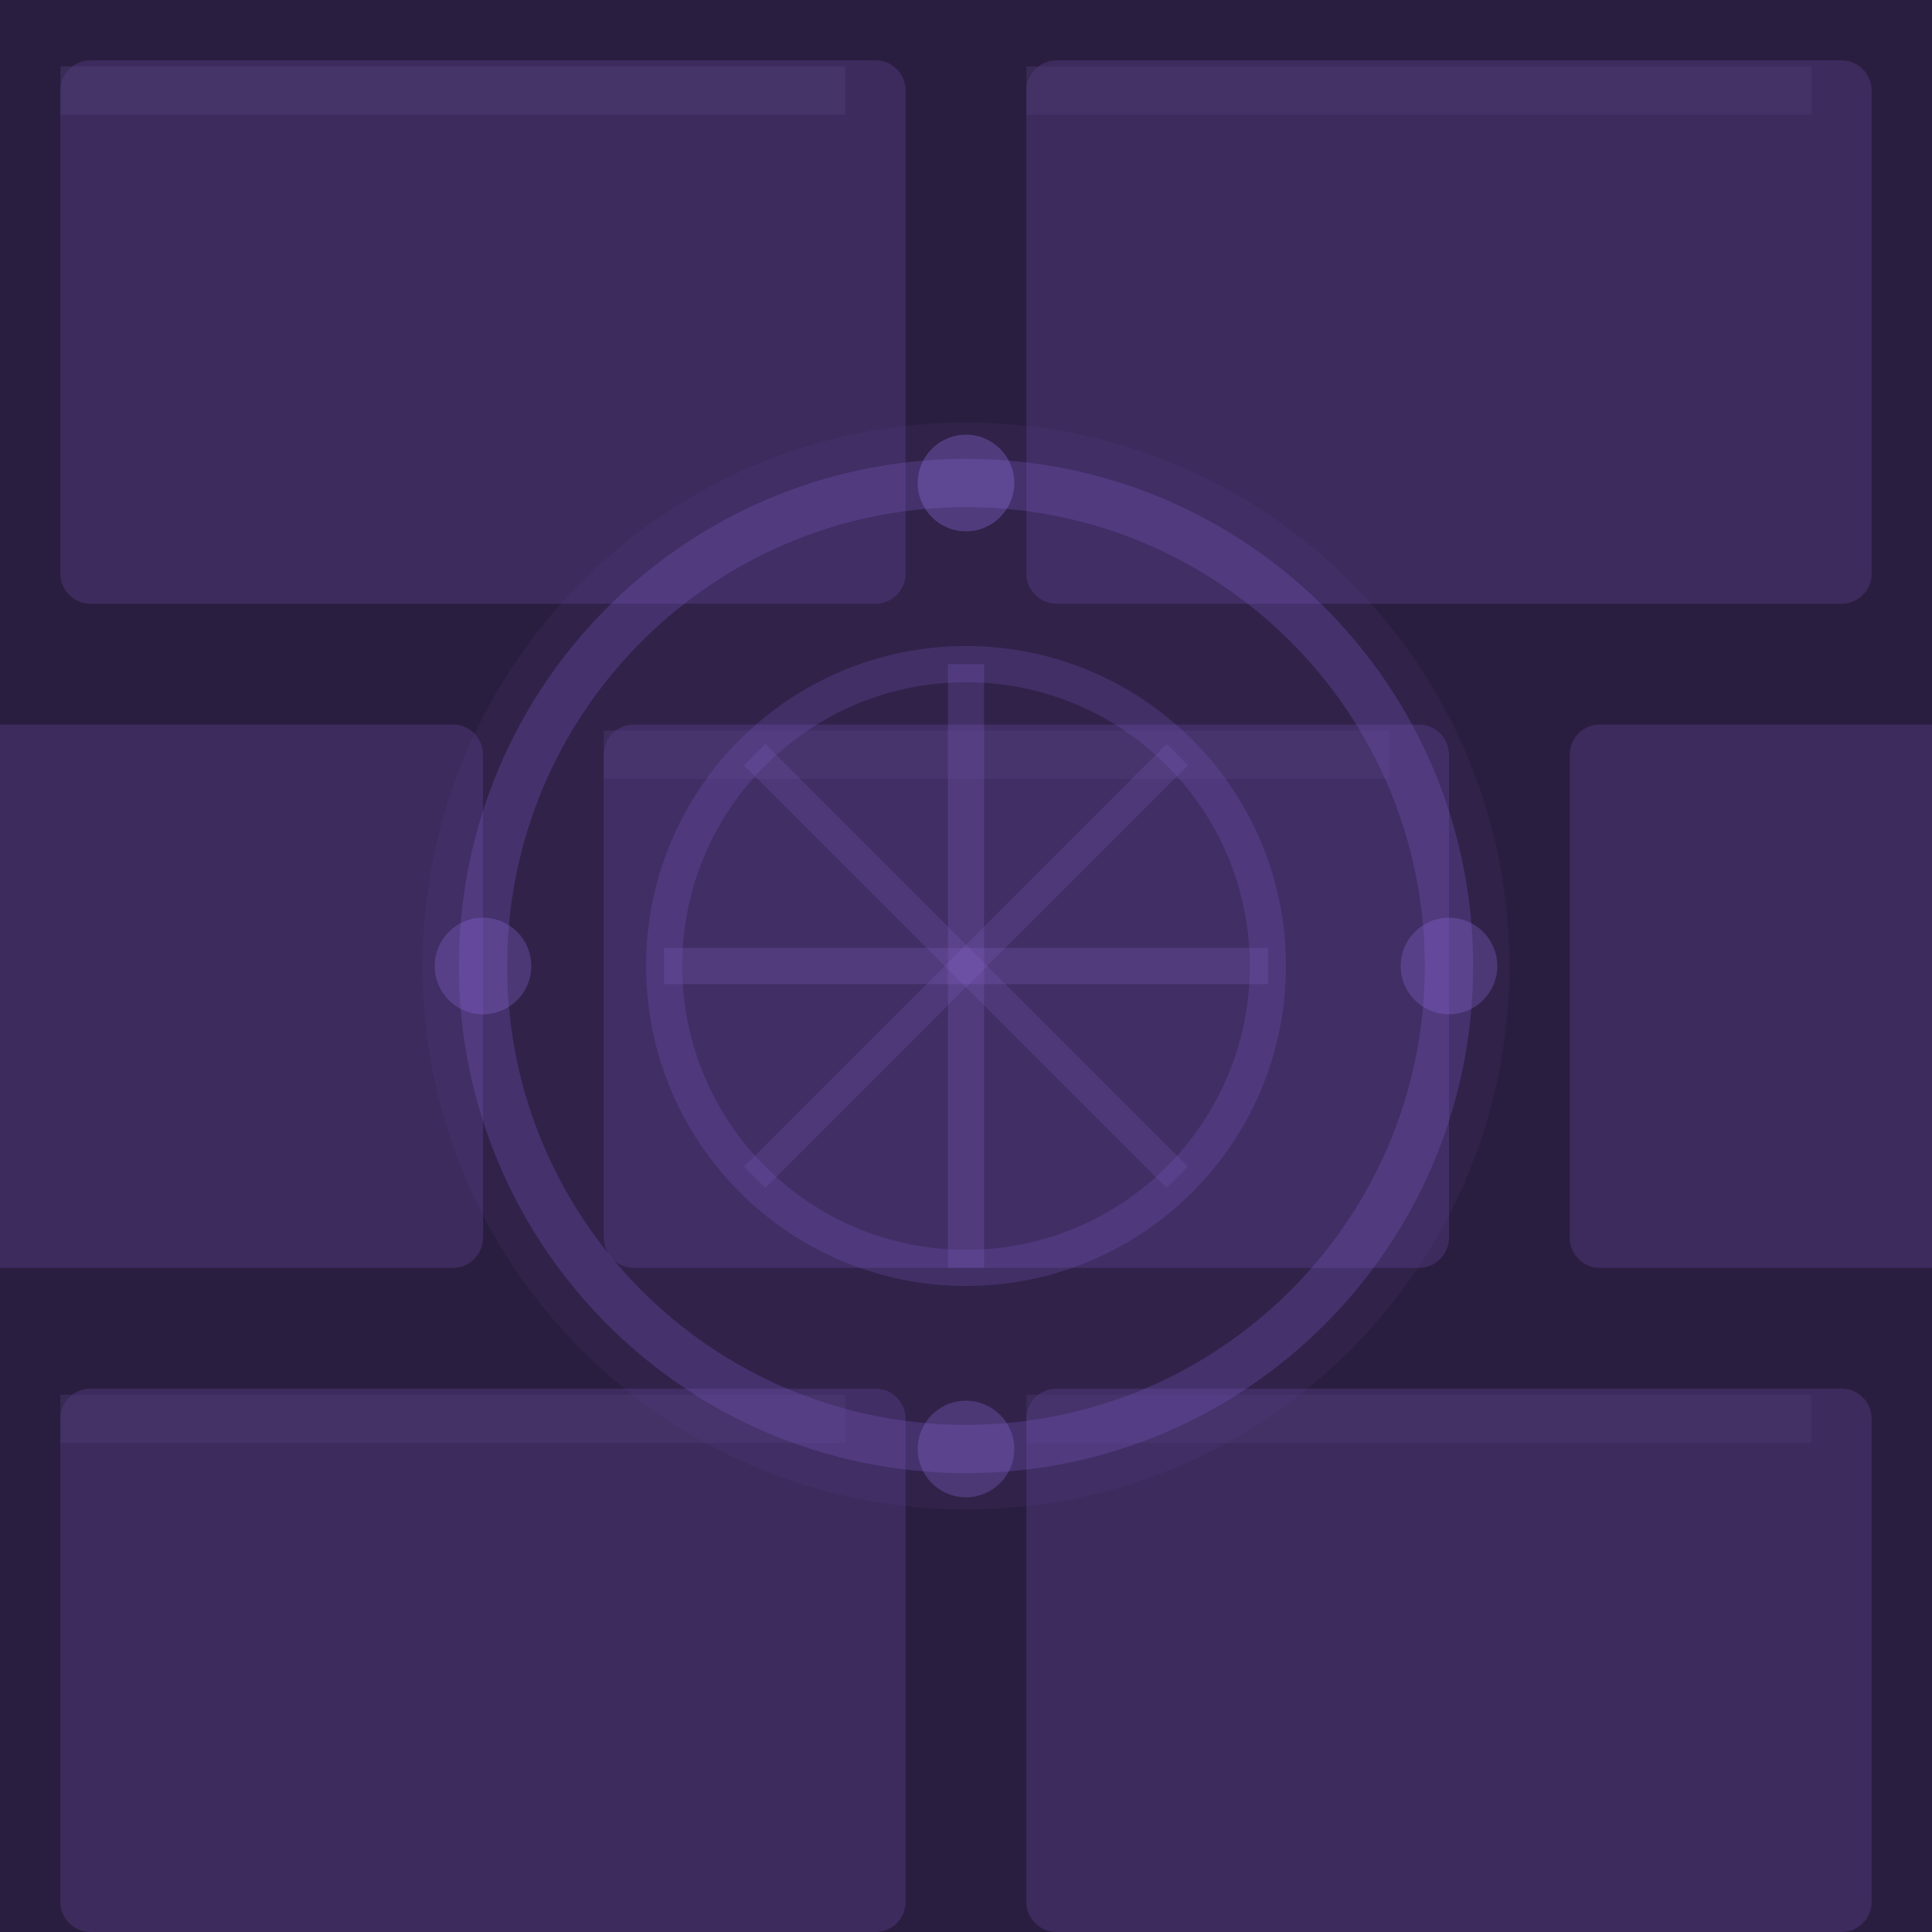
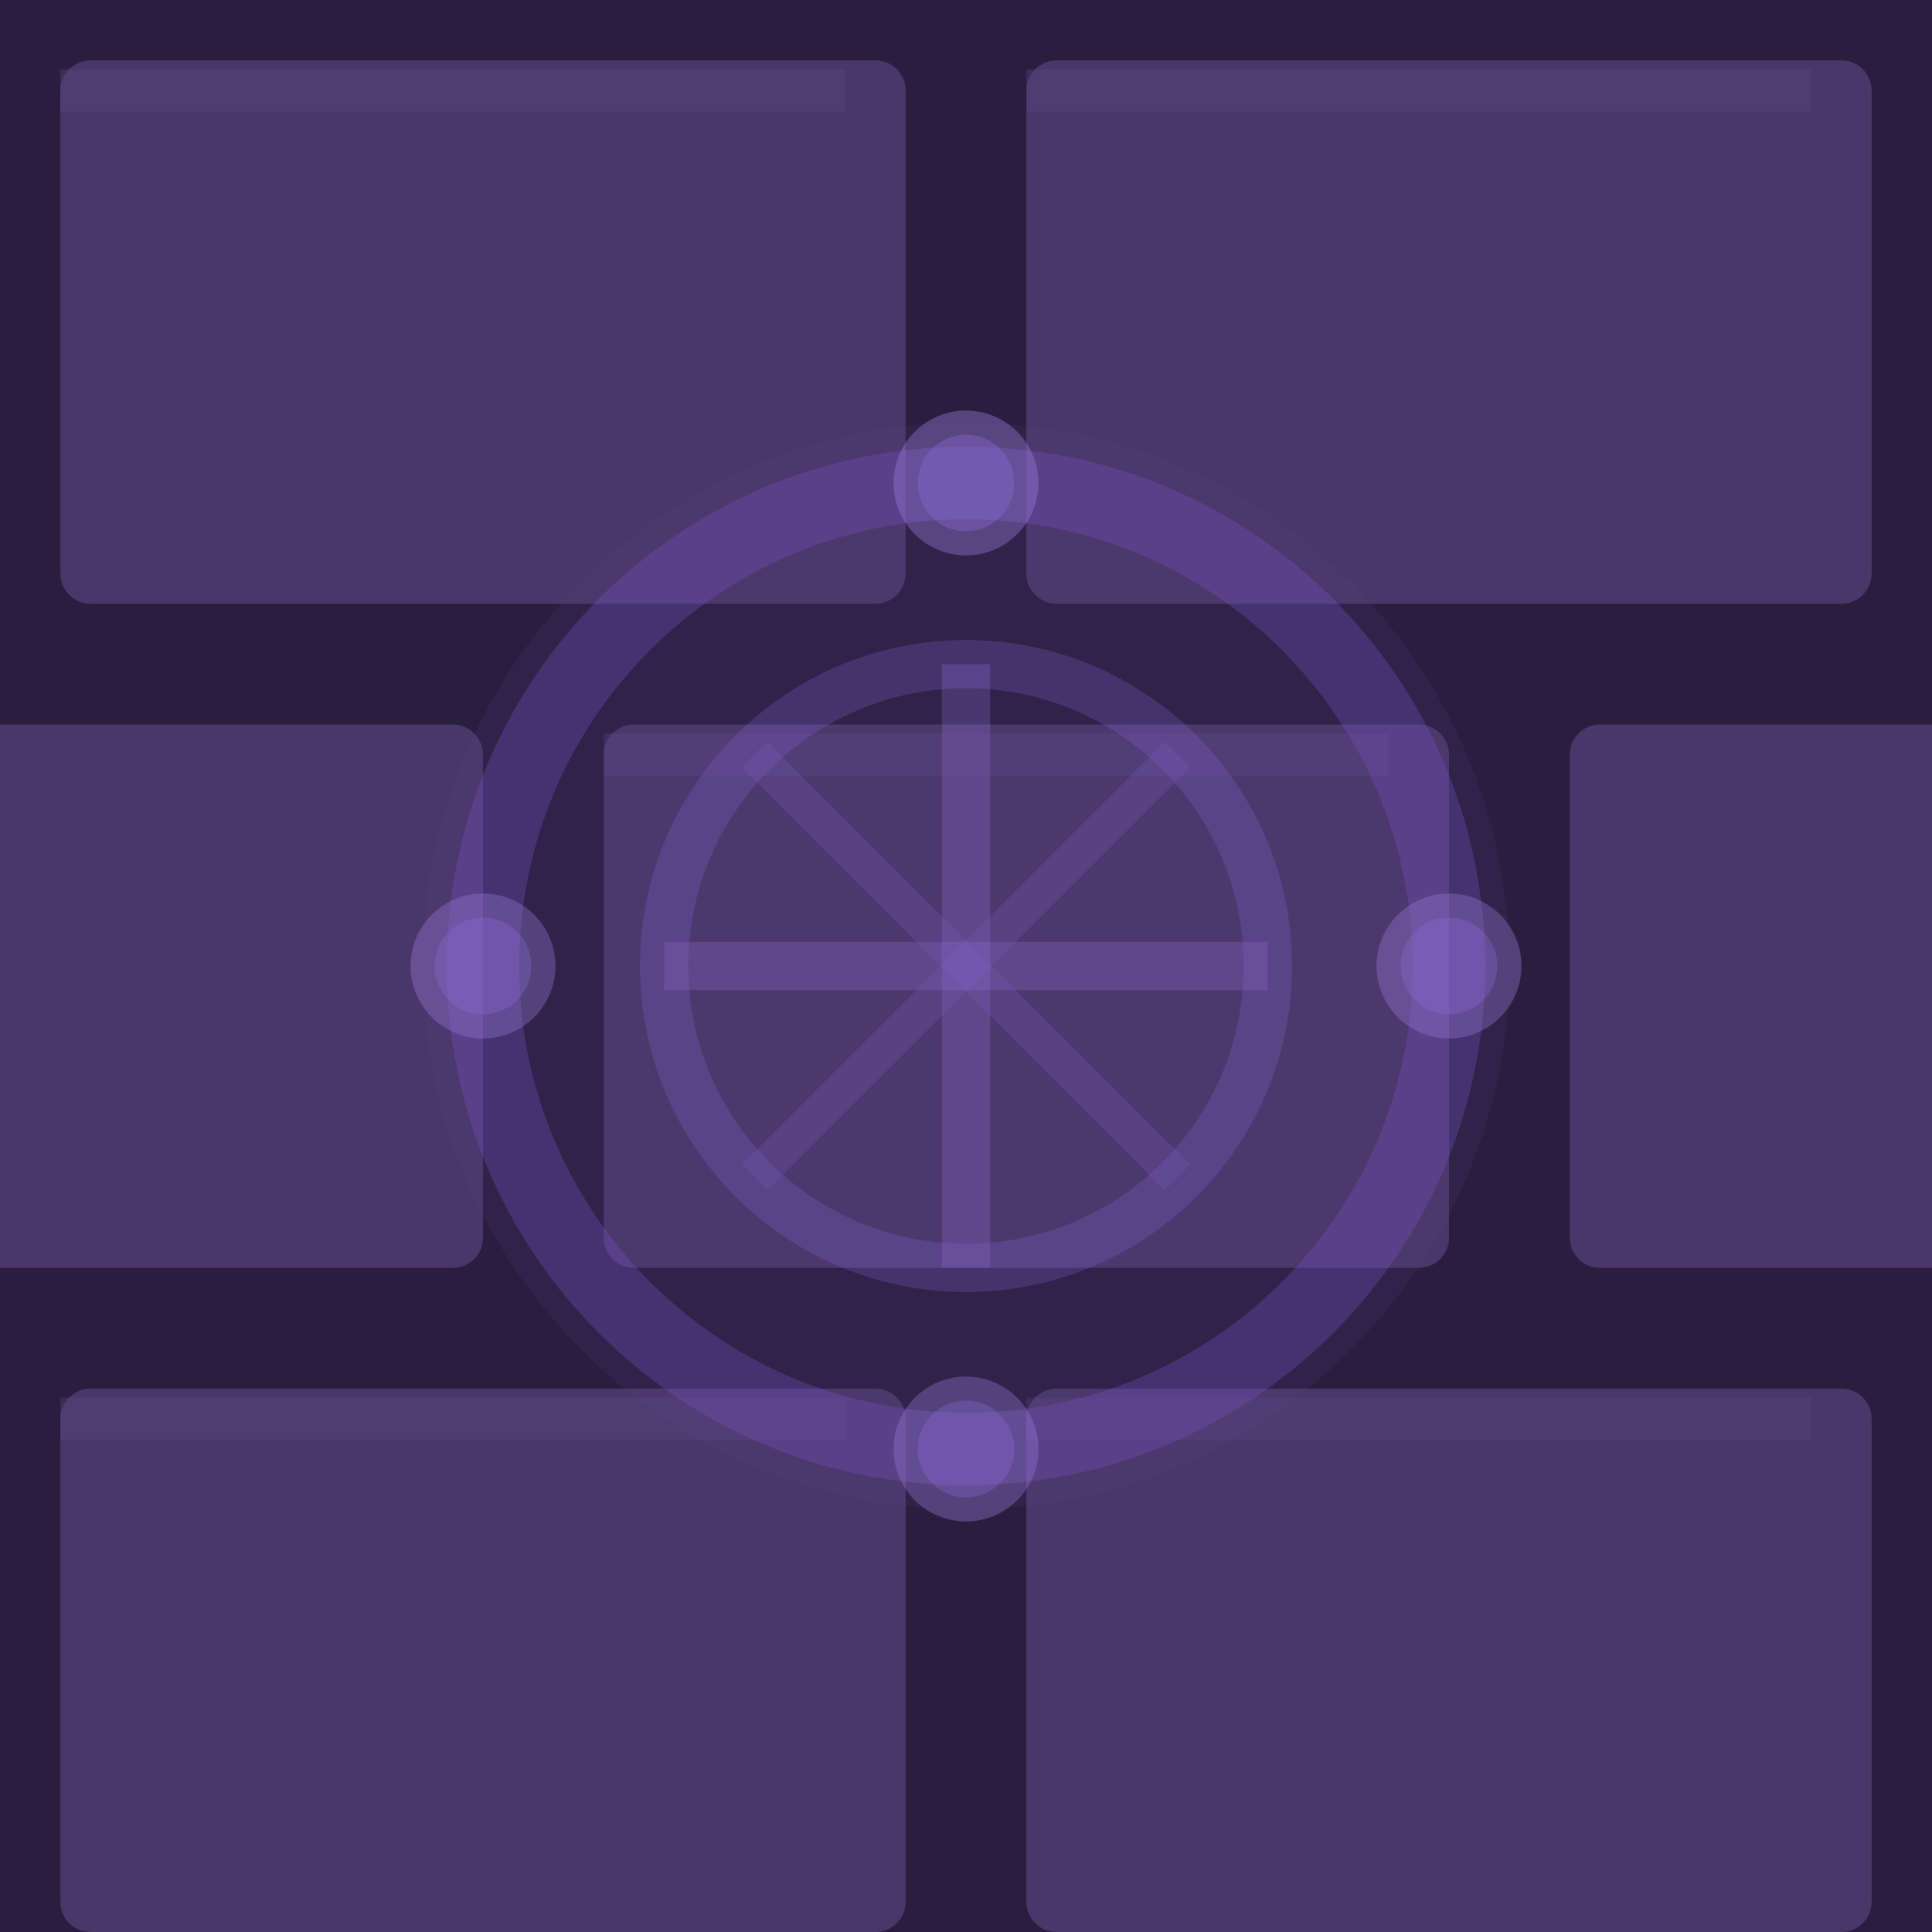
<svg xmlns="http://www.w3.org/2000/svg" width="32" height="32" viewBox="0 0 32 32">
  <rect width="32" height="32" fill="#2A1E40" />
-   <rect x="1" y="1" width="14" height="9" fill="#3D2B5E" rx="0.5" />
-   <rect x="17" y="1" width="14" height="9" fill="#3D2B5E" rx="0.5" />
-   <rect x="-6" y="12" width="14" height="9" fill="#3D2B5E" rx="0.5" />
-   <rect x="10" y="12" width="14" height="9" fill="#3D2B5E" rx="0.5" />
-   <rect x="26" y="12" width="14" height="9" fill="#3D2B5E" rx="0.5" />
-   <rect x="1" y="23" width="14" height="9" fill="#3D2B5E" rx="0.5" />
-   <rect x="17" y="23" width="14" height="9" fill="#3D2B5E" rx="0.5" />
-   <line x1="1" y1="1.5" x2="14" y2="1.5" stroke="#504078" stroke-width="0.8" opacity="0.4" />
-   <line x1="17" y1="1.5" x2="30" y2="1.5" stroke="#504078" stroke-width="0.8" opacity="0.35" />
-   <line x1="10" y1="12.5" x2="23" y2="12.5" stroke="#504078" stroke-width="0.8" opacity="0.35" />
-   <line x1="1" y1="23.5" x2="14" y2="23.5" stroke="#504078" stroke-width="0.8" opacity="0.35" />
-   <line x1="17" y1="23.5" x2="30" y2="23.5" stroke="#504078" stroke-width="0.8" opacity="0.3" />
-   <circle cx="16" cy="16" r="8" fill="none" stroke="#7858C0" stroke-width="0.8" opacity="0.3" />
-   <circle cx="16" cy="16" r="5" fill="none" stroke="#7858C0" stroke-width="0.6" opacity="0.25" />
-   <line x1="16" y1="11" x2="16" y2="21" stroke="#8868D0" stroke-width="0.6" opacity="0.22" />
-   <line x1="11" y1="16" x2="21" y2="16" stroke="#8868D0" stroke-width="0.6" opacity="0.22" />
-   <line x1="12.5" y1="12.5" x2="19.5" y2="19.5" stroke="#8868D0" stroke-width="0.5" opacity="0.18" />
-   <line x1="19.5" y1="12.5" x2="12.5" y2="19.5" stroke="#8868D0" stroke-width="0.5" opacity="0.18" />
+   <rect x="1" y="1" width="14" height="9" fill="#4A3668" rx="0.5" />
+   <rect x="17" y="1" width="14" height="9" fill="#4A3668" rx="0.5" />
+   <rect x="-6" y="12" width="14" height="9" fill="#4A3668" rx="0.5" />
+   <rect x="10" y="12" width="14" height="9" fill="#4A3668" rx="0.5" />
+   <rect x="26" y="12" width="14" height="9" fill="#4A3668" rx="0.5" />
+   <rect x="1" y="23" width="14" height="9" fill="#4A3668" rx="0.5" />
+   <rect x="17" y="23" width="14" height="9" fill="#4A3668" rx="0.5" />
+   <line x1="1" y1="1.5" x2="14" y2="1.5" stroke="#5C4880" stroke-width="0.7" opacity="0.38" />
+   <line x1="17" y1="1.5" x2="30" y2="1.5" stroke="#5C4880" stroke-width="0.7" opacity="0.35" />
+   <line x1="10" y1="12.5" x2="23" y2="12.5" stroke="#5C4880" stroke-width="0.7" opacity="0.35" />
+   <line x1="1" y1="23.5" x2="14" y2="23.5" stroke="#5C4880" stroke-width="0.7" opacity="0.35" />
+   <line x1="17" y1="23.5" x2="30" y2="23.5" stroke="#5C4880" stroke-width="0.7" opacity="0.30" />
+   <circle cx="16" cy="16" r="8" fill="none" stroke="#7050B8" stroke-width="1.2" opacity="0.35" />
+   <circle cx="16" cy="16" r="5" fill="none" stroke="#8060C8" stroke-width="0.8" opacity="0.28" />
+   <line x1="16" y1="11" x2="16" y2="21" stroke="#9070D0" stroke-width="0.8" opacity="0.28" />
+   <line x1="11" y1="16" x2="21" y2="16" stroke="#9070D0" stroke-width="0.8" opacity="0.28" />
+   <line x1="12.5" y1="12.5" x2="19.5" y2="19.5" stroke="#8060C8" stroke-width="0.6" opacity="0.22" />
+   <line x1="19.5" y1="12.5" x2="12.5" y2="19.5" stroke="#8060C8" stroke-width="0.6" opacity="0.22" />
+   <circle cx="16" cy="8" r="1.2" fill="#A080E0" opacity="0.38" />
+   <circle cx="16" cy="24" r="1.2" fill="#A080E0" opacity="0.35" />
+   <circle cx="8" cy="16" r="1.2" fill="#A080E0" opacity="0.35" />
+   <circle cx="24" cy="16" r="1.2" fill="#A080E0" opacity="0.35" />
+ s --&gt;
  <circle cx="16" cy="8" r="0.8" fill="#9070E0" opacity="0.35" />
  <circle cx="16" cy="24" r="0.8" fill="#9070E0" opacity="0.3" />
  <circle cx="8" cy="16" r="0.8" fill="#9070E0" opacity="0.3" />
  <circle cx="24" cy="16" r="0.8" fill="#9070E0" opacity="0.3" />
  <circle cx="16" cy="16" r="9" fill="#7050B0" opacity="0.08" />
</svg>
